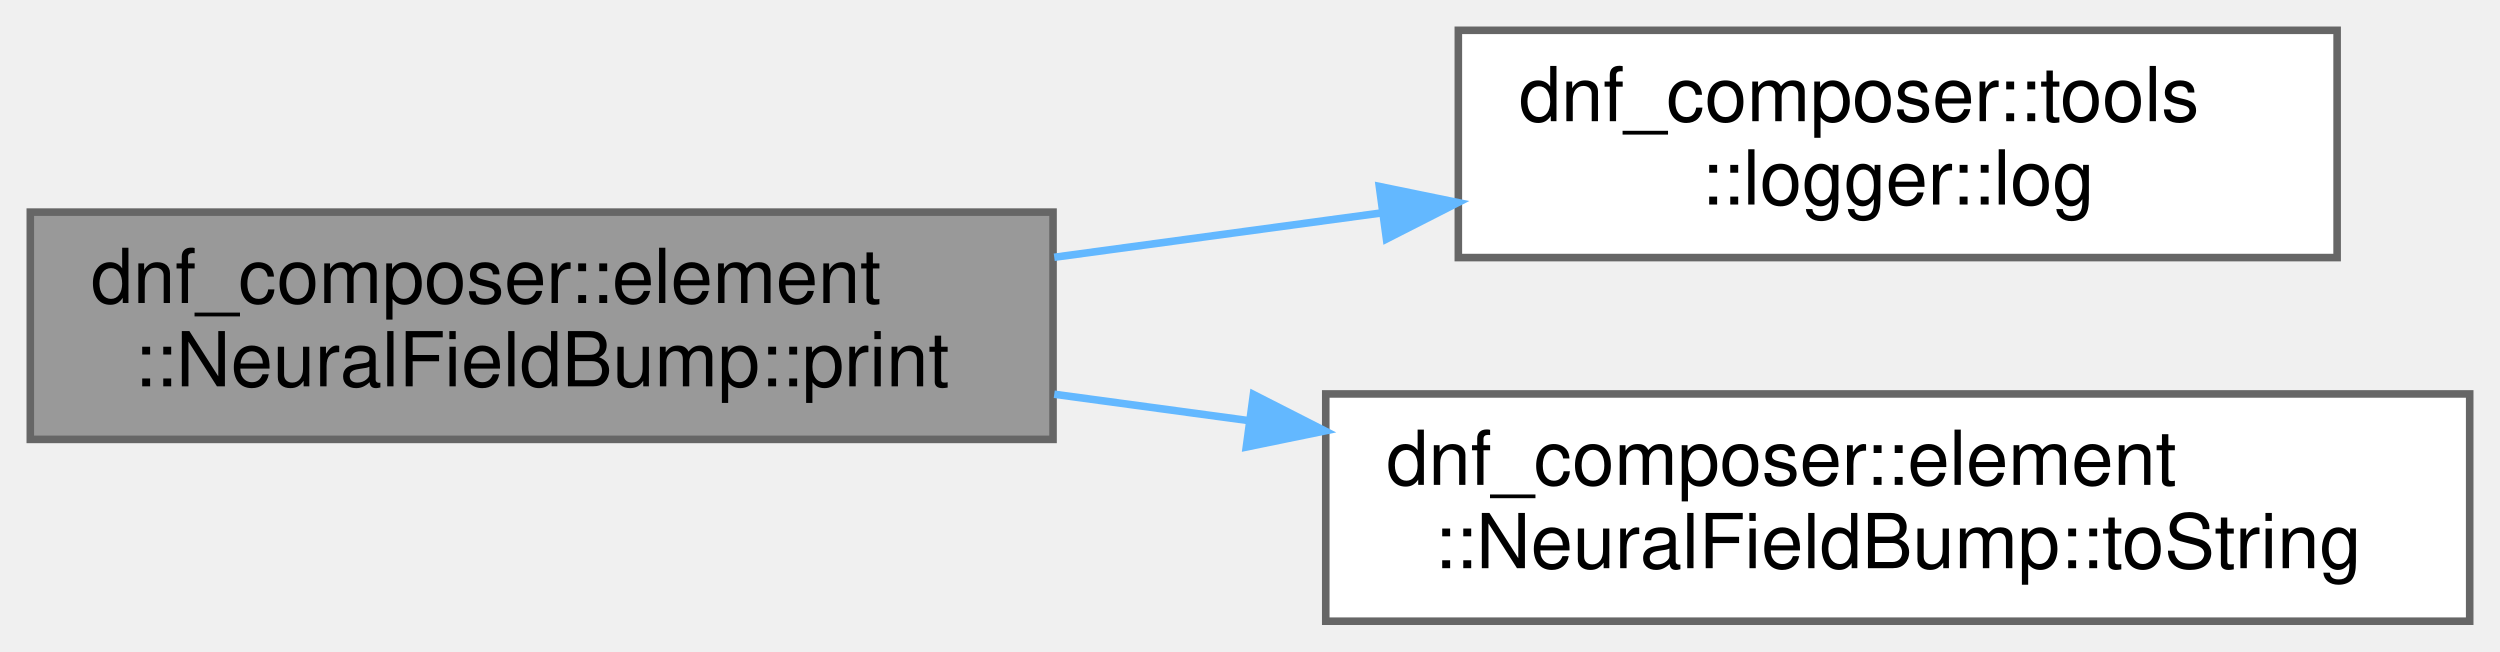
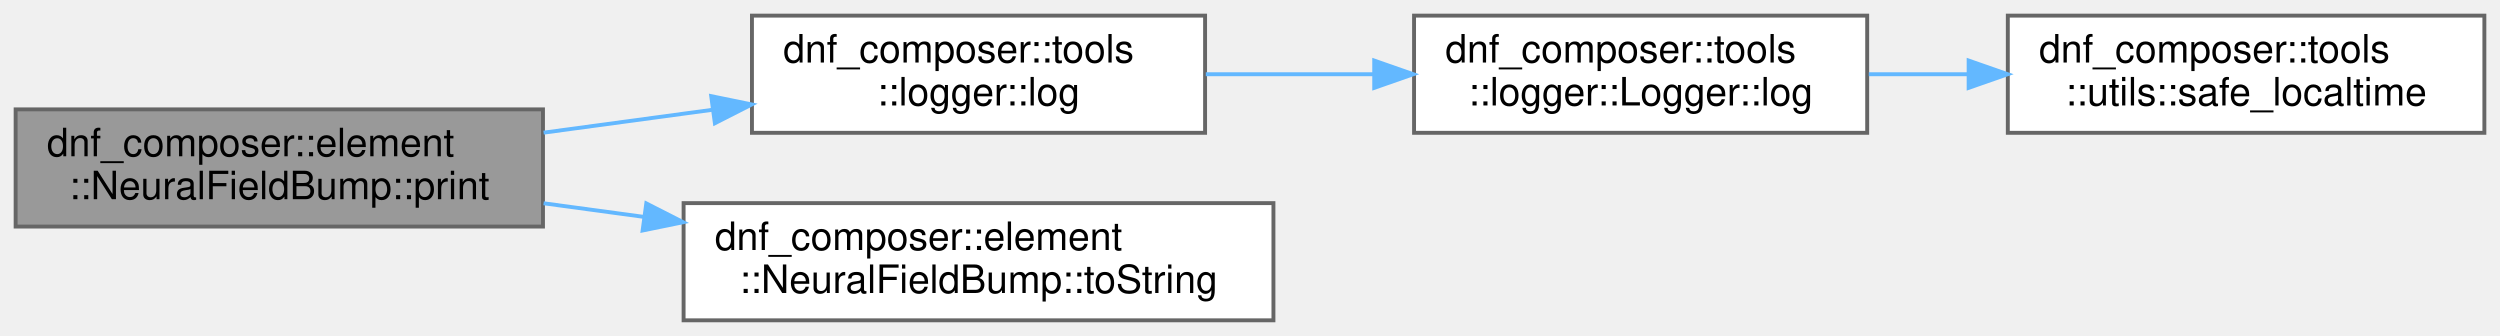
- <svg xmlns="http://www.w3.org/2000/svg" xmlns:xlink="http://www.w3.org/1999/xlink" width="330pt" height="86pt" viewBox="0.00 0.00 330.00 86.00">
+ <svg xmlns="http://www.w3.org/2000/svg" xmlns:xlink="http://www.w3.org/1999/xlink" width="640pt" height="86pt" viewBox="0.00 0.00 640.00 86.00">
  <g id="graph0" class="graph" transform="scale(1 1) rotate(0) translate(4 82)">
    <g id="Node000001" class="node">
      <g id="a_Node000001">
        <a xlink:title=" ">
          <polygon fill="#999999" stroke="#666666" points="135,-54 0,-54 0,-24 135,-24 135,-54" />
          <text text-anchor="start" x="8" y="-42" font-family="Helvetica,sans-Serif" font-size="10.00">dnf_composer::element</text>
          <text text-anchor="middle" x="67.5" y="-31" font-family="Helvetica,sans-Serif" font-size="10.00">::NeuralFieldBump::print</text>
        </a>
      </g>
    </g>
    <g id="Node000002" class="node">
      <g id="a_Node000002">
        <a xlink:href="namespacednf__composer_1_1tools_1_1logger.html#af64ef64b3026606a73972fdcae2ca87a" target="_top" xlink:title=" ">
          <polygon fill="white" stroke="#666666" points="304.5,-78 188.5,-78 188.5,-48 304.5,-48 304.5,-78" />
          <text text-anchor="start" x="196.5" y="-66" font-family="Helvetica,sans-Serif" font-size="10.00">dnf_composer::tools</text>
          <text text-anchor="middle" x="246.5" y="-55" font-family="Helvetica,sans-Serif" font-size="10.00">::logger::log</text>
        </a>
      </g>
    </g>
    <g id="edge1_Node000001_Node000002" class="edge">
      <g id="a_edge1_Node000001_Node000002">
        <a xlink:title=" ">
          <path fill="none" stroke="#63b8ff" d="M135.16,-48.04C149.28,-49.95 164.18,-51.97 178.32,-53.89" />
          <polygon fill="#63b8ff" stroke="#63b8ff" points="178.07,-57.39 188.45,-55.26 179.01,-50.45 178.07,-57.39" />
        </a>
      </g>
    </g>
-     <g id="Node000003" class="node">
-       <g id="a_Node000003">
+     <g id="Node000005" class="node">
+       <g id="a_Node000005">
        <a xlink:href="structdnf__composer_1_1element_1_1NeuralFieldBump.html#a776996627ec2755c446a89392b4d2017" target="_top" xlink:title=" ">
          <polygon fill="white" stroke="#666666" points="322,-30 171,-30 171,0 322,0 322,-30" />
          <text text-anchor="start" x="179" y="-18" font-family="Helvetica,sans-Serif" font-size="10.00">dnf_composer::element</text>
          <text text-anchor="middle" x="246.5" y="-7" font-family="Helvetica,sans-Serif" font-size="10.00">::NeuralFieldBump::toString</text>
        </a>
      </g>
    </g>
-     <g id="edge2_Node000001_Node000003" class="edge">
-       <g id="a_edge2_Node000001_Node000003">
+     <g id="edge4_Node000001_Node000005" class="edge">
+       <g id="a_edge4_Node000001_Node000005">
        <a xlink:title=" ">
          <path fill="none" stroke="#63b8ff" d="M135.16,-29.96C143.55,-28.82 152.21,-27.65 160.82,-26.48" />
          <polygon fill="#63b8ff" stroke="#63b8ff" points="161.45,-29.93 170.89,-25.12 160.51,-22.99 161.45,-29.93" />
        </a>
      </g>
    </g>
+     <g id="Node000003" class="node">
+       <g id="a_Node000003">
+         <a xlink:href="classdnf__composer_1_1tools_1_1logger_1_1Logger.html#afb1ee0f96356dacc5d6ff7bde232982b" target="_top" xlink:title=" ">
+           <polygon fill="white" stroke="#666666" points="474,-78 358,-78 358,-48 474,-48 474,-78" />
+           <text text-anchor="start" x="366" y="-66" font-family="Helvetica,sans-Serif" font-size="10.00">dnf_composer::tools</text>
+           <text text-anchor="middle" x="416" y="-55" font-family="Helvetica,sans-Serif" font-size="10.00">::logger::Logger::log</text>
+         </a>
+       </g>
+     </g>
+     <g id="edge2_Node000002_Node000003" class="edge">
+       <g id="a_edge2_Node000002_Node000003">
+         <a xlink:title=" ">
+           <path fill="none" stroke="#63b8ff" d="M304.68,-63C318.48,-63 333.36,-63 347.58,-63" />
+           <polygon fill="#63b8ff" stroke="#63b8ff" points="347.8,-66.5 357.8,-63 347.8,-59.5 347.8,-66.5" />
+         </a>
+       </g>
+     </g>
+     <g id="Node000004" class="node">
+       <g id="a_Node000004">
+         <a xlink:href="namespacednf__composer_1_1tools_1_1utils.html#a9b9ee760b745eb4a1dfabacac1c026d2" target="_top" xlink:title=" ">
+           <polygon fill="white" stroke="#666666" points="632,-78 510,-78 510,-48 632,-48 632,-78" />
+           <text text-anchor="start" x="518" y="-66" font-family="Helvetica,sans-Serif" font-size="10.00">dnf_composer::tools</text>
+           <text text-anchor="middle" x="571" y="-55" font-family="Helvetica,sans-Serif" font-size="10.00">::utils::safe_localtime</text>
+         </a>
+       </g>
+     </g>
+     <g id="edge3_Node000003_Node000004" class="edge">
+       <g id="a_edge3_Node000003_Node000004">
+         <a xlink:title=" ">
+           <path fill="none" stroke="#63b8ff" d="M474.41,-63C482.67,-63 491.24,-63 499.72,-63" />
+           <polygon fill="#63b8ff" stroke="#63b8ff" points="499.97,-66.5 509.97,-63 499.97,-59.5 499.97,-66.5" />
+         </a>
+       </g>
+     </g>
  </g>
</svg>
